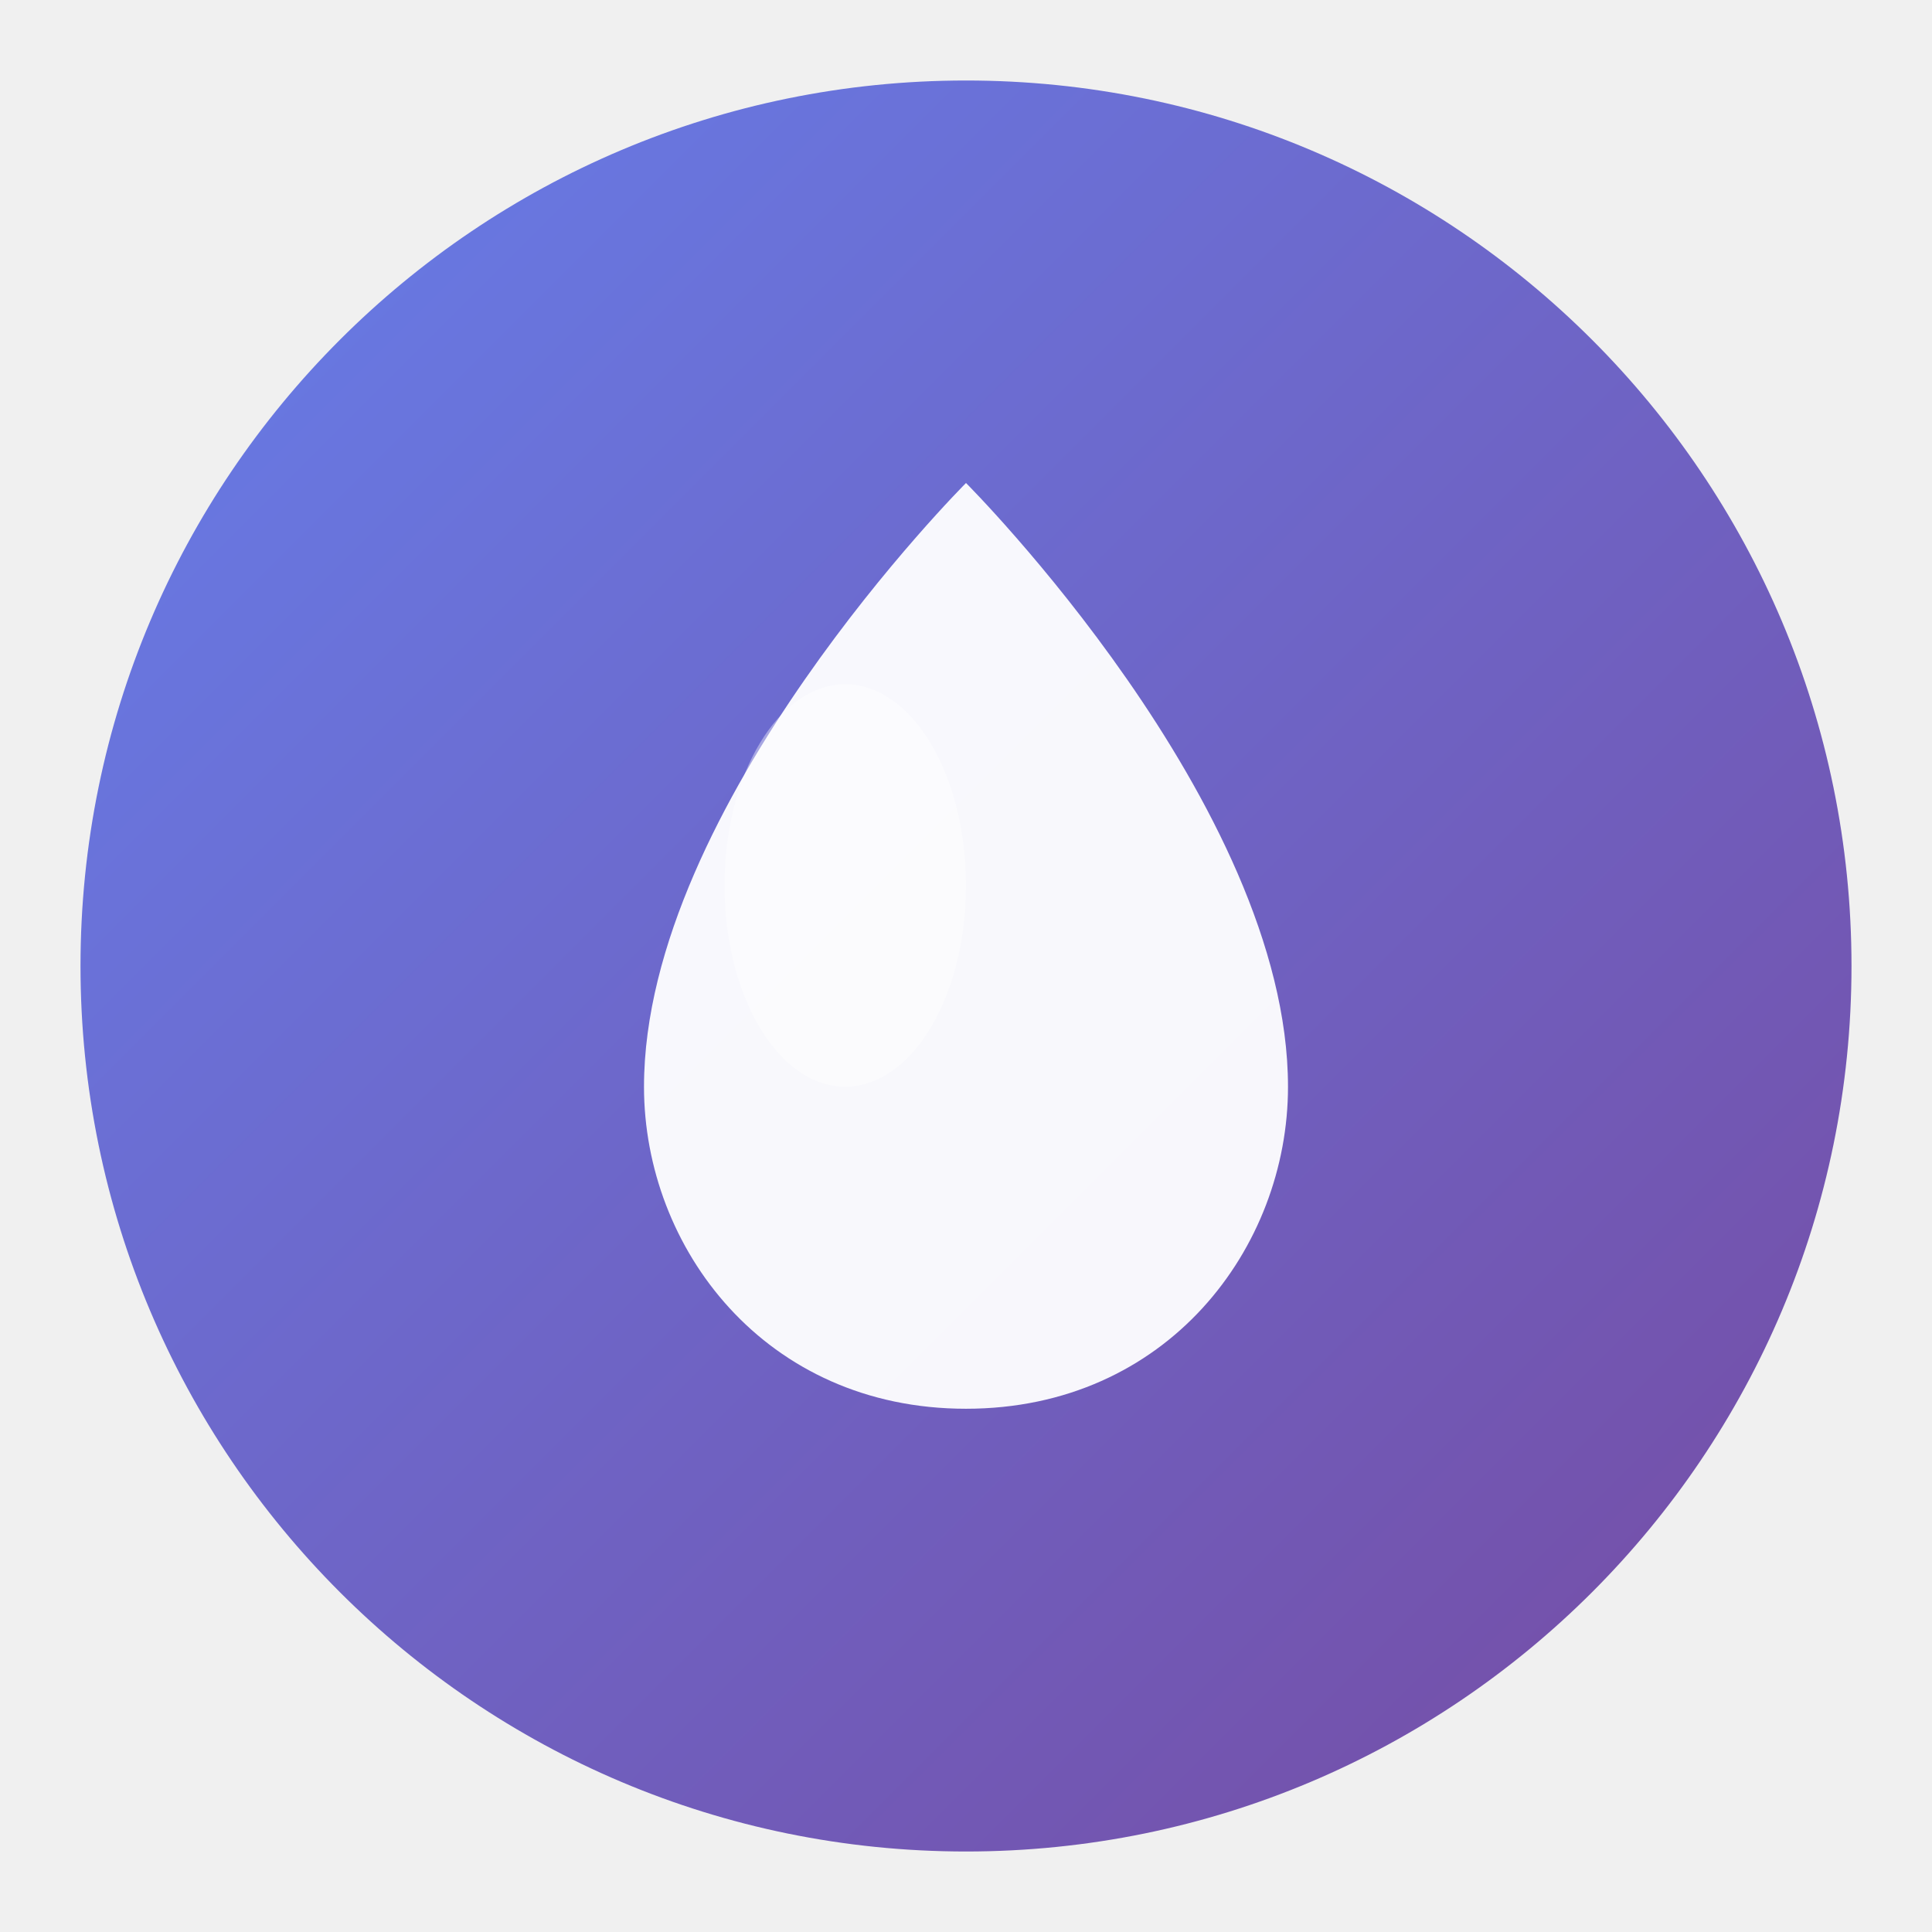
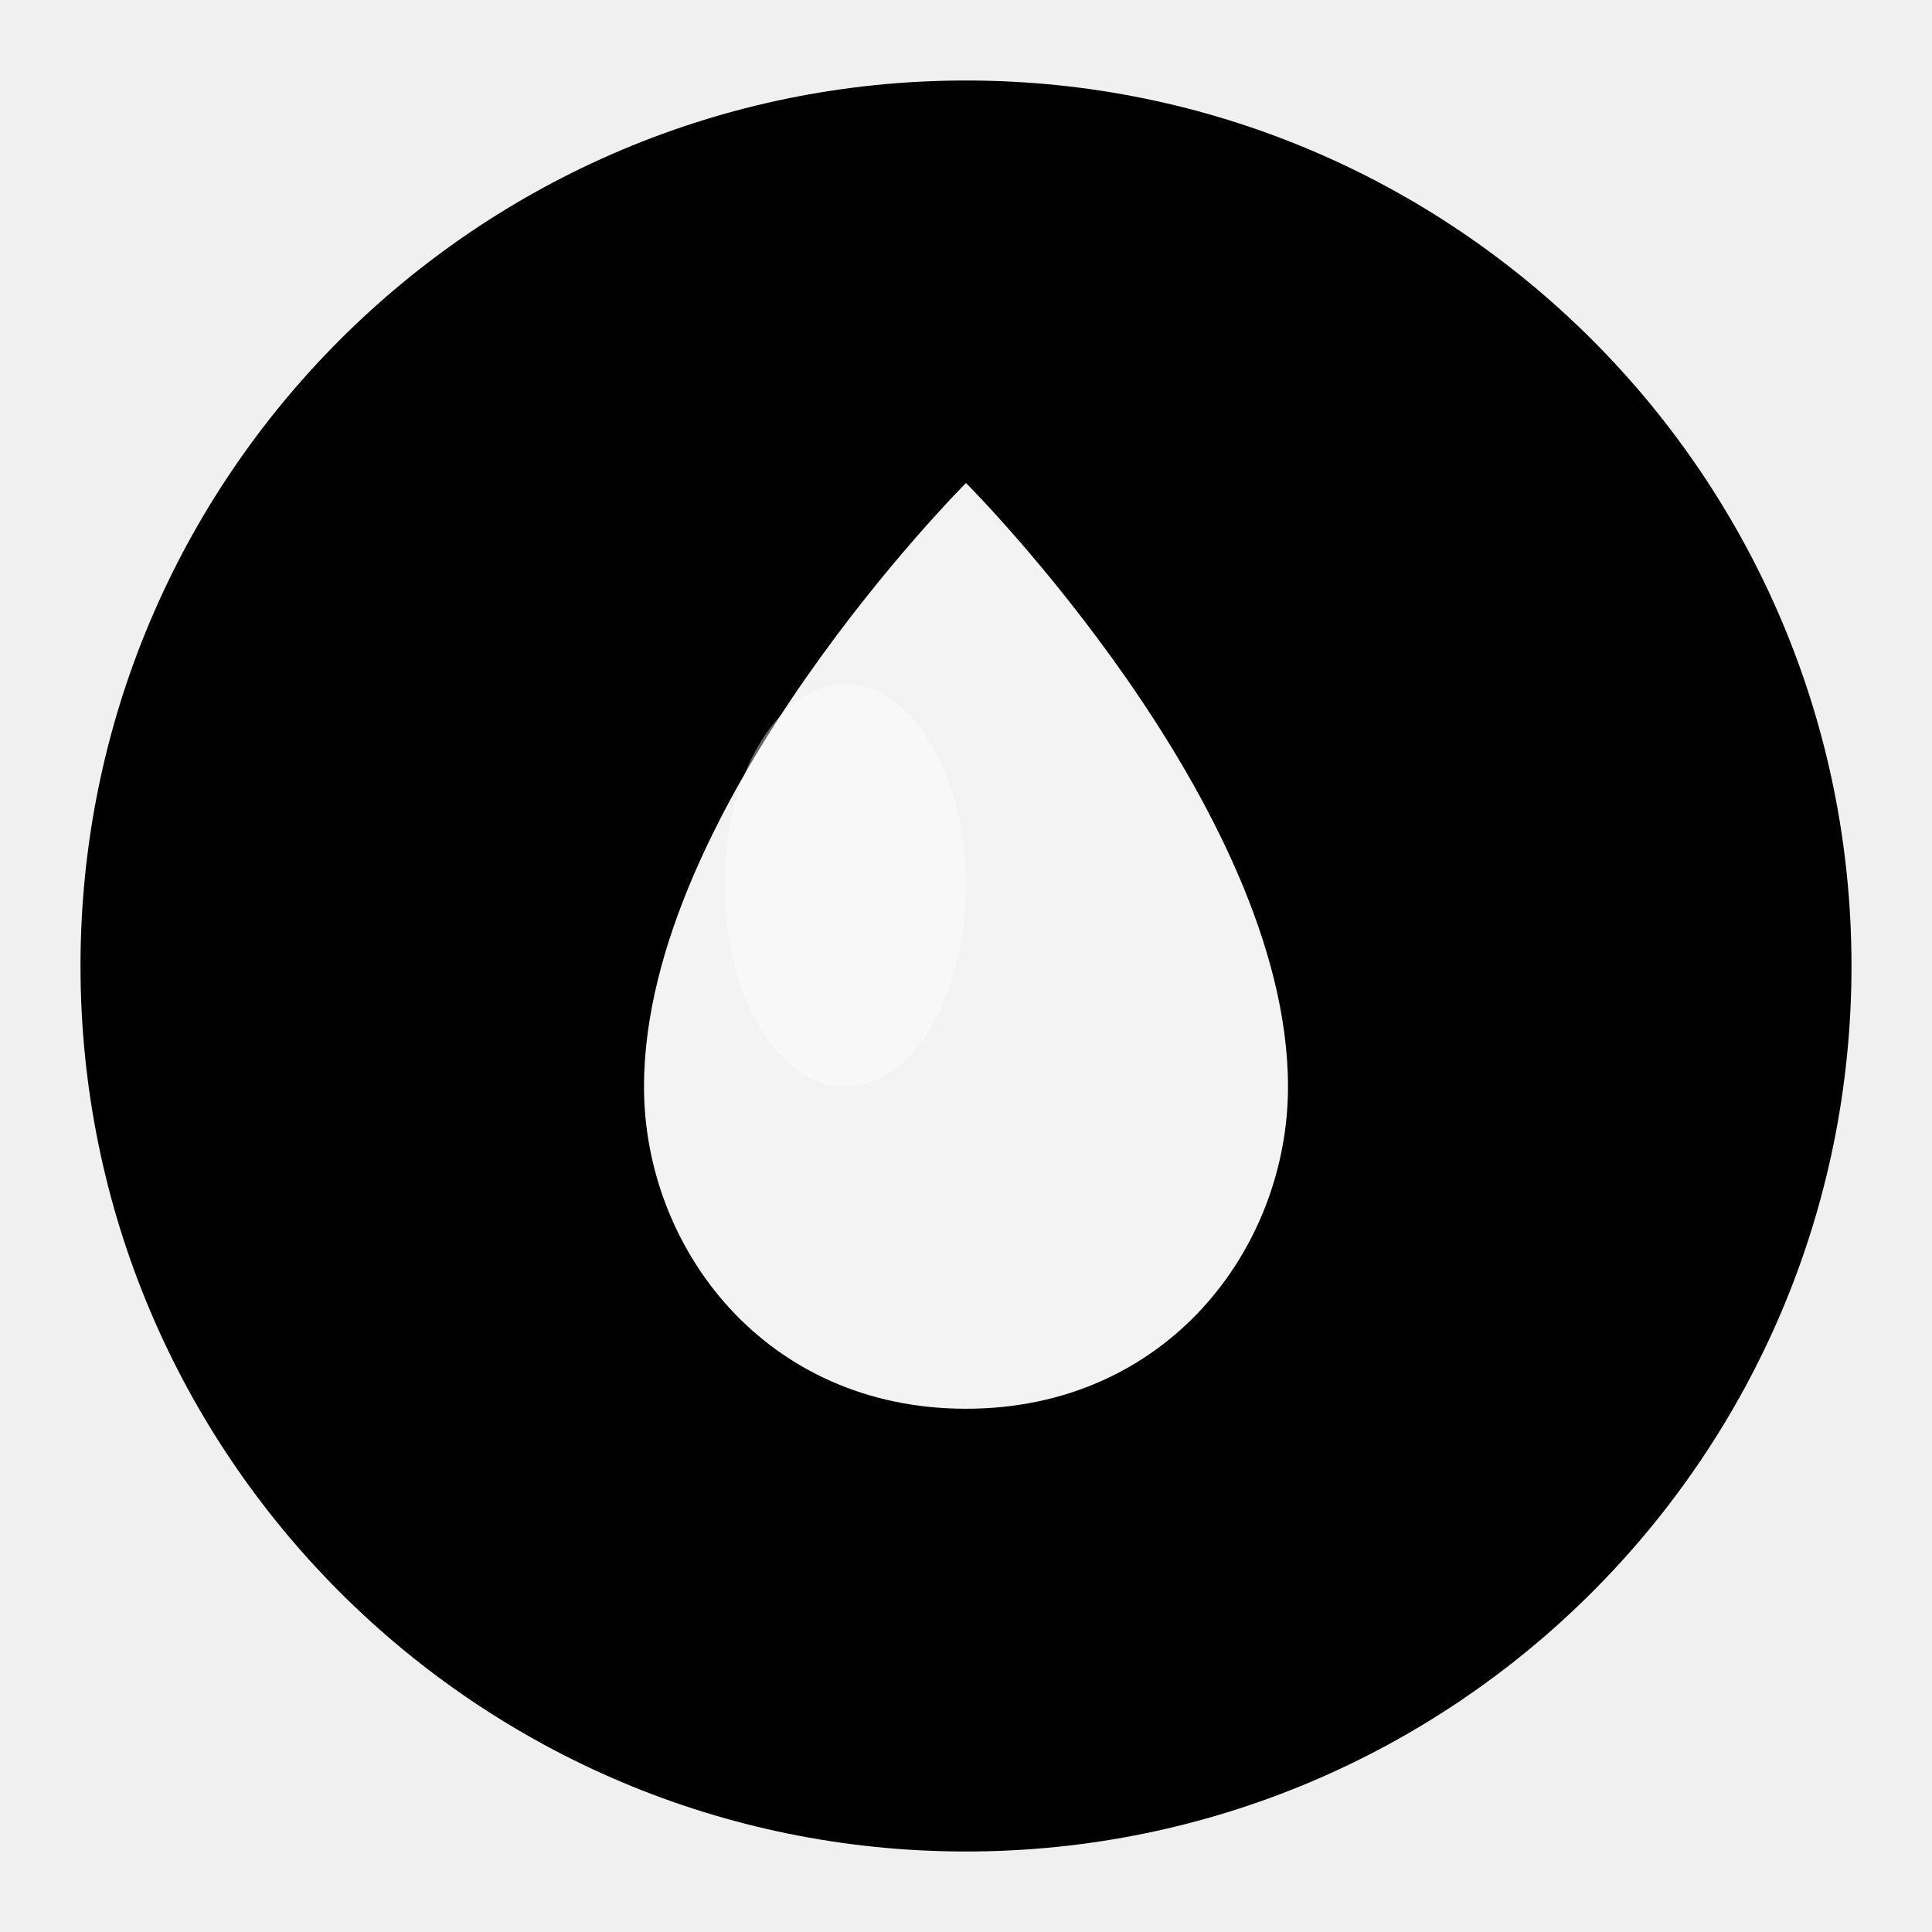
<svg xmlns="http://www.w3.org/2000/svg" width="48" height="48" viewBox="0 0 48 48">
-   <defs>
-     <linearGradient id="grad1" x1="0%" y1="0%" x2="100%" y2="100%">
-       <stop offset="0%" style="stop-color:#667eea;stop-opacity:1" />
-       <stop offset="100%" style="stop-color:#764ba2;stop-opacity:1" />
-     </linearGradient>
-   </defs>
-   <circle cx="24" cy="24" r="22" fill="url(#grad1)" />
+   <circle cx="24" cy="24" r="22" fill="black" />
  <path d="M24 12 C24 12, 32 20, 32 27 C32 31, 29 35, 24 35 C19 35, 16 31, 16 27 C16 20, 24 12, 24 12 Z" fill="white" opacity="0.95" />
  <ellipse cx="21" cy="22" rx="3" ry="5" fill="white" opacity="0.4" />
</svg>
